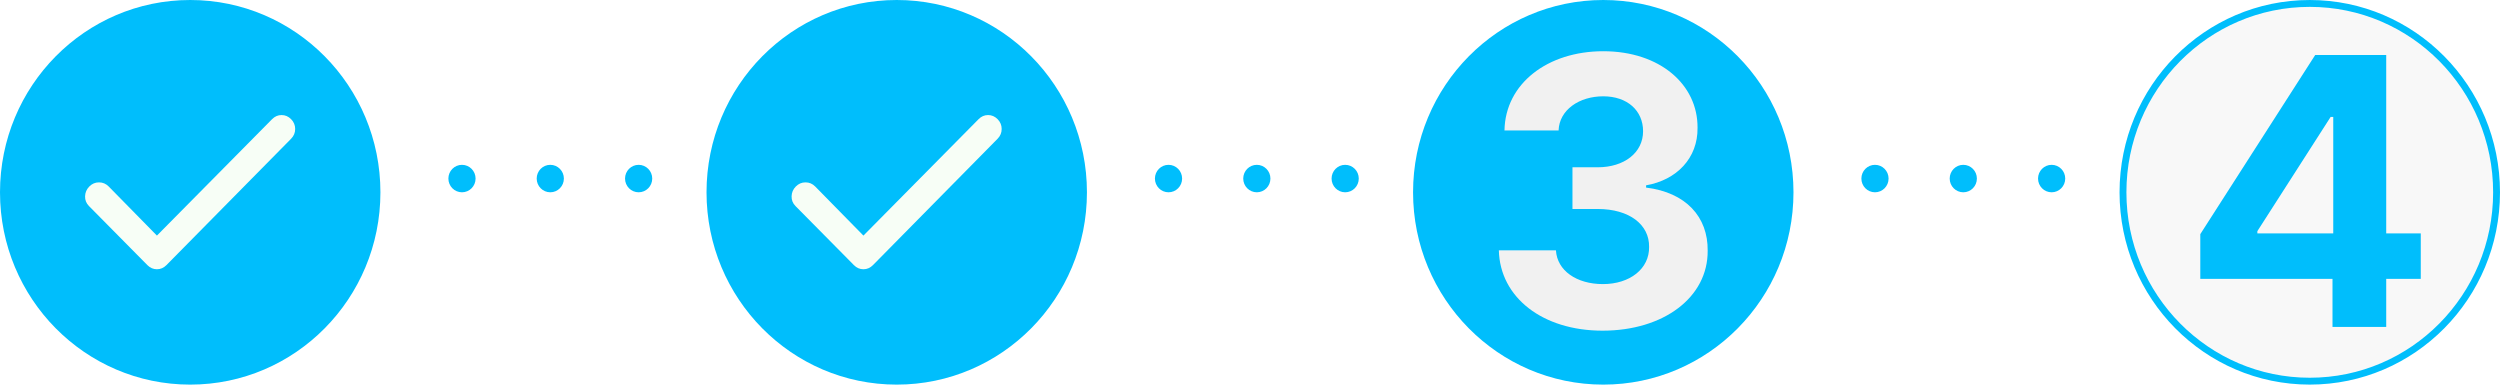
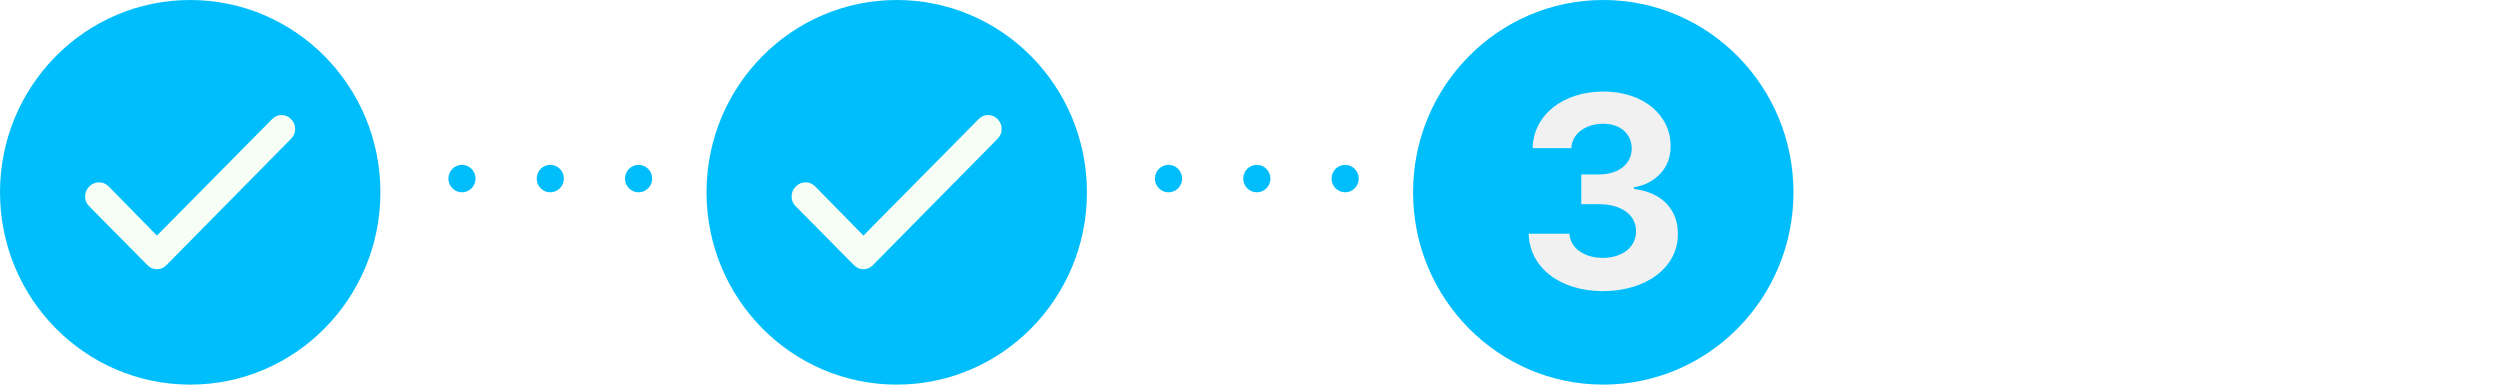
<svg xmlns="http://www.w3.org/2000/svg" width="130" height="20" viewBox="0 0 130 20" fill="none">
-   <mask id="mask0_308_24852" style="mask-type:alpha" maskUnits="userSpaceOnUse" x="19" y="0" width="21" height="20">
+   <mask id="mask0_756_30525" style="mask-type:alpha" maskUnits="userSpaceOnUse" x="19" y="0" width="21" height="20">
    <rect x="19.783" width="19.783" height="20" fill="#D9D9D9" />
  </mask>
-   <g mask="url(#mask0_308_24852)">
-     <ellipse cx="24.023" cy="9.285" rx="0.707" ry="0.714" fill="#00BEFC" />
-     <ellipse cx="28.615" cy="9.285" rx="0.707" ry="0.714" fill="#00BEFC" />
-     <ellipse cx="33.209" cy="9.285" rx="0.707" ry="0.714" fill="#00BEFC" />
+   <g mask="url(#mask0_756_30525)">
+     <ellipse cx="24.022" cy="9.286" rx="0.707" ry="0.714" fill="#00BEFC" />
+     <ellipse cx="28.615" cy="9.286" rx="0.707" ry="0.714" fill="#00BEFC" />
+     <ellipse cx="33.206" cy="9.286" rx="0.707" ry="0.714" fill="#00BEFC" />
  </g>
-   <mask id="mask1_308_24852" style="mask-type:alpha" maskUnits="userSpaceOnUse" x="56" y="0" width="21" height="20">
+   <mask id="mask1_756_30525" style="mask-type:alpha" maskUnits="userSpaceOnUse" x="56" y="0" width="21" height="20">
    <rect x="56.523" width="19.783" height="20" fill="#D9D9D9" />
  </mask>
-   <g mask="url(#mask1_308_24852)">
-     <ellipse cx="60.763" cy="9.285" rx="0.707" ry="0.714" fill="#00BEFC" />
-     <ellipse cx="65.355" cy="9.285" rx="0.707" ry="0.714" fill="#00BEFC" />
-     <ellipse cx="69.949" cy="9.285" rx="0.707" ry="0.714" fill="#00BEFC" />
+   <g mask="url(#mask1_756_30525)">
+     <ellipse cx="60.762" cy="9.286" rx="0.707" ry="0.714" fill="#00BEFC" />
+     <ellipse cx="65.355" cy="9.286" rx="0.707" ry="0.714" fill="#00BEFC" />
+     <ellipse cx="69.947" cy="9.286" rx="0.707" ry="0.714" fill="#00BEFC" />
  </g>
  <ellipse cx="46.63" cy="10" rx="9.891" ry="10" fill="#00BEFC" />
-   <mask id="mask2_308_24852" style="mask-type:alpha" maskUnits="userSpaceOnUse" x="38" y="1" width="18" height="18">
-     <rect x="38.15" y="1.43" width="16.956" height="17.143" fill="#D9D9D9" />
+   <mask id="mask2_756_30525" style="mask-type:alpha" maskUnits="userSpaceOnUse" x="38" y="1" width="18" height="18">
+     <rect x="38.151" y="1.429" width="16.956" height="17.143" fill="#D9D9D9" />
  </mask>
-   <g mask="url(#mask2_308_24852)">
-     <path d="M44.898 12.251L50.886 6.197C51.027 6.054 51.192 5.983 51.38 5.983C51.569 5.983 51.734 6.054 51.875 6.197C52.016 6.34 52.087 6.51 52.087 6.706C52.087 6.903 52.016 7.072 51.875 7.215L45.393 13.787C45.252 13.929 45.087 14.001 44.898 14.001C44.71 14.001 44.545 13.929 44.404 13.787L41.366 10.715C41.224 10.572 41.157 10.403 41.163 10.206C41.168 10.01 41.242 9.84 41.383 9.697C41.525 9.554 41.692 9.483 41.887 9.483C42.081 9.483 42.249 9.554 42.39 9.697L44.898 12.251Z" fill="#F7FEF6" />
+   <g mask="url(#mask2_756_30525)">
+     <path d="M44.899 12.25L50.886 6.196C51.028 6.054 51.193 5.982 51.381 5.982C51.569 5.982 51.734 6.054 51.876 6.196C52.017 6.339 52.087 6.509 52.087 6.705C52.087 6.902 52.017 7.071 51.876 7.214L45.393 13.786C45.252 13.929 45.087 14 44.899 14C44.71 14 44.545 13.929 44.404 13.786L41.366 10.714C41.225 10.572 41.157 10.402 41.163 10.205C41.169 10.009 41.242 9.839 41.384 9.696C41.525 9.554 41.693 9.482 41.887 9.482C42.081 9.482 42.249 9.554 42.391 9.696L44.899 12.25Z" fill="#F7FEF6" />
  </g>
-   <mask id="mask3_308_24852" style="mask-type:alpha" maskUnits="userSpaceOnUse" x="93" y="0" width="21" height="20">
-     <rect x="93.26" width="19.783" height="20" fill="#D9D9D9" />
+   <ellipse cx="9.891" cy="10" rx="9.891" ry="10" fill="#00BEFC" />
+   <mask id="mask3_756_30525" style="mask-type:alpha" maskUnits="userSpaceOnUse" x="1" y="1" width="18" height="18">
+     <rect x="1.413" y="1.429" width="16.956" height="17.143" fill="#D9D9D9" />
  </mask>
-   <g mask="url(#mask3_308_24852)">
-     <ellipse cx="97.499" cy="9.285" rx="0.707" ry="0.714" fill="#00BEFC" />
-     <ellipse cx="102.091" cy="9.285" rx="0.707" ry="0.714" fill="#00BEFC" />
-     <ellipse cx="106.685" cy="9.285" rx="0.707" ry="0.714" fill="#00BEFC" />
-   </g>
-   <path d="M129.821 10C129.821 15.426 125.47 19.821 120.108 19.821C114.746 19.821 110.395 15.426 110.395 10C110.395 4.574 114.746 0.179 120.108 0.179C125.47 0.179 129.821 4.574 129.821 10Z" fill="#F8F8F8" stroke="#00BEFC" stroke-width="0.357" />
-   <path d="M114.415 14.5V12.176L120.391 2.859H124.083V12.137H125.88V14.5H124.083V17H121.29V14.5H114.415ZM117.383 12.137H121.329V6.082H121.192L117.383 12.02V12.137Z" fill="#00BEFC" />
-   <ellipse cx="9.891" cy="10" rx="9.891" ry="10" fill="#00BEFC" />
-   <mask id="mask4_308_24852" style="mask-type:alpha" maskUnits="userSpaceOnUse" x="1" y="1" width="18" height="18">
-     <rect x="1.412" y="1.43" width="16.956" height="17.143" fill="#D9D9D9" />
-   </mask>
-   <g mask="url(#mask4_308_24852)">
-     <path d="M8.16 12.251L14.148 6.197C14.289 6.054 14.454 5.983 14.642 5.983C14.831 5.983 14.995 6.054 15.137 6.197C15.278 6.34 15.349 6.51 15.349 6.706C15.349 6.903 15.278 7.072 15.137 7.215L8.654 13.787C8.513 13.929 8.348 14.001 8.16 14.001C7.972 14.001 7.807 13.929 7.665 13.787L4.627 10.715C4.486 10.572 4.418 10.403 4.424 10.206C4.43 10.01 4.504 9.84 4.645 9.697C4.786 9.554 4.954 9.483 5.148 9.483C5.343 9.483 5.51 9.554 5.652 9.697L8.16 12.251Z" fill="#F7FEF6" />
+   <g mask="url(#mask3_756_30525)">
+     <path d="M8.16 12.25L14.148 6.196C14.29 6.054 14.454 5.982 14.643 5.982C14.831 5.982 14.996 6.054 15.137 6.196C15.279 6.339 15.349 6.509 15.349 6.705C15.349 6.902 15.279 7.071 15.137 7.214L8.655 13.786C8.514 13.929 8.349 14 8.16 14C7.972 14 7.807 13.929 7.666 13.786L4.628 10.714C4.486 10.572 4.419 10.402 4.425 10.205C4.431 10.009 4.504 9.839 4.645 9.696C4.787 9.554 4.955 9.482 5.149 9.482C5.343 9.482 5.511 9.554 5.652 9.696L8.16 12.25Z" fill="#F7FEF6" />
  </g>
  <ellipse cx="83.37" cy="10" rx="9.891" ry="10" fill="#00BEFC" />
-   <path d="M83.331 17.195C80.225 17.195 77.999 15.477 77.94 13.016H80.909C80.968 14.07 81.983 14.773 83.35 14.773C84.757 14.773 85.772 13.973 85.753 12.84C85.772 11.688 84.737 10.867 83.077 10.867H81.768V8.699H83.077C84.464 8.699 85.44 7.938 85.44 6.824C85.44 5.75 84.62 5.008 83.37 5.008C82.12 5.008 81.085 5.711 81.046 6.785H78.233C78.272 4.344 80.479 2.664 83.37 2.664C86.319 2.664 88.292 4.402 88.272 6.648C88.292 8.23 87.178 9.363 85.596 9.637V9.754C87.667 10.008 88.819 11.277 88.799 13.035C88.819 15.457 86.514 17.195 83.331 17.195Z" fill="#F1F1F1" />
+   <path d="M83.342 15.139C81.124 15.139 79.533 13.912 79.492 12.154H81.612C81.654 12.907 82.379 13.41 83.356 13.41C84.36 13.41 85.086 12.838 85.072 12.028C85.086 11.205 84.346 10.619 83.161 10.619H82.226V9.071H83.161C84.151 9.071 84.849 8.527 84.849 7.732C84.849 6.964 84.263 6.434 83.37 6.434C82.477 6.434 81.738 6.936 81.71 7.704H79.701C79.729 5.96 81.305 4.76 83.37 4.76C85.476 4.76 86.885 6.002 86.871 7.606C86.885 8.736 86.09 9.545 84.96 9.741V9.824C86.439 10.006 87.262 10.912 87.248 12.168C87.262 13.898 85.616 15.139 83.342 15.139Z" fill="#F1F1F1" />
</svg>
